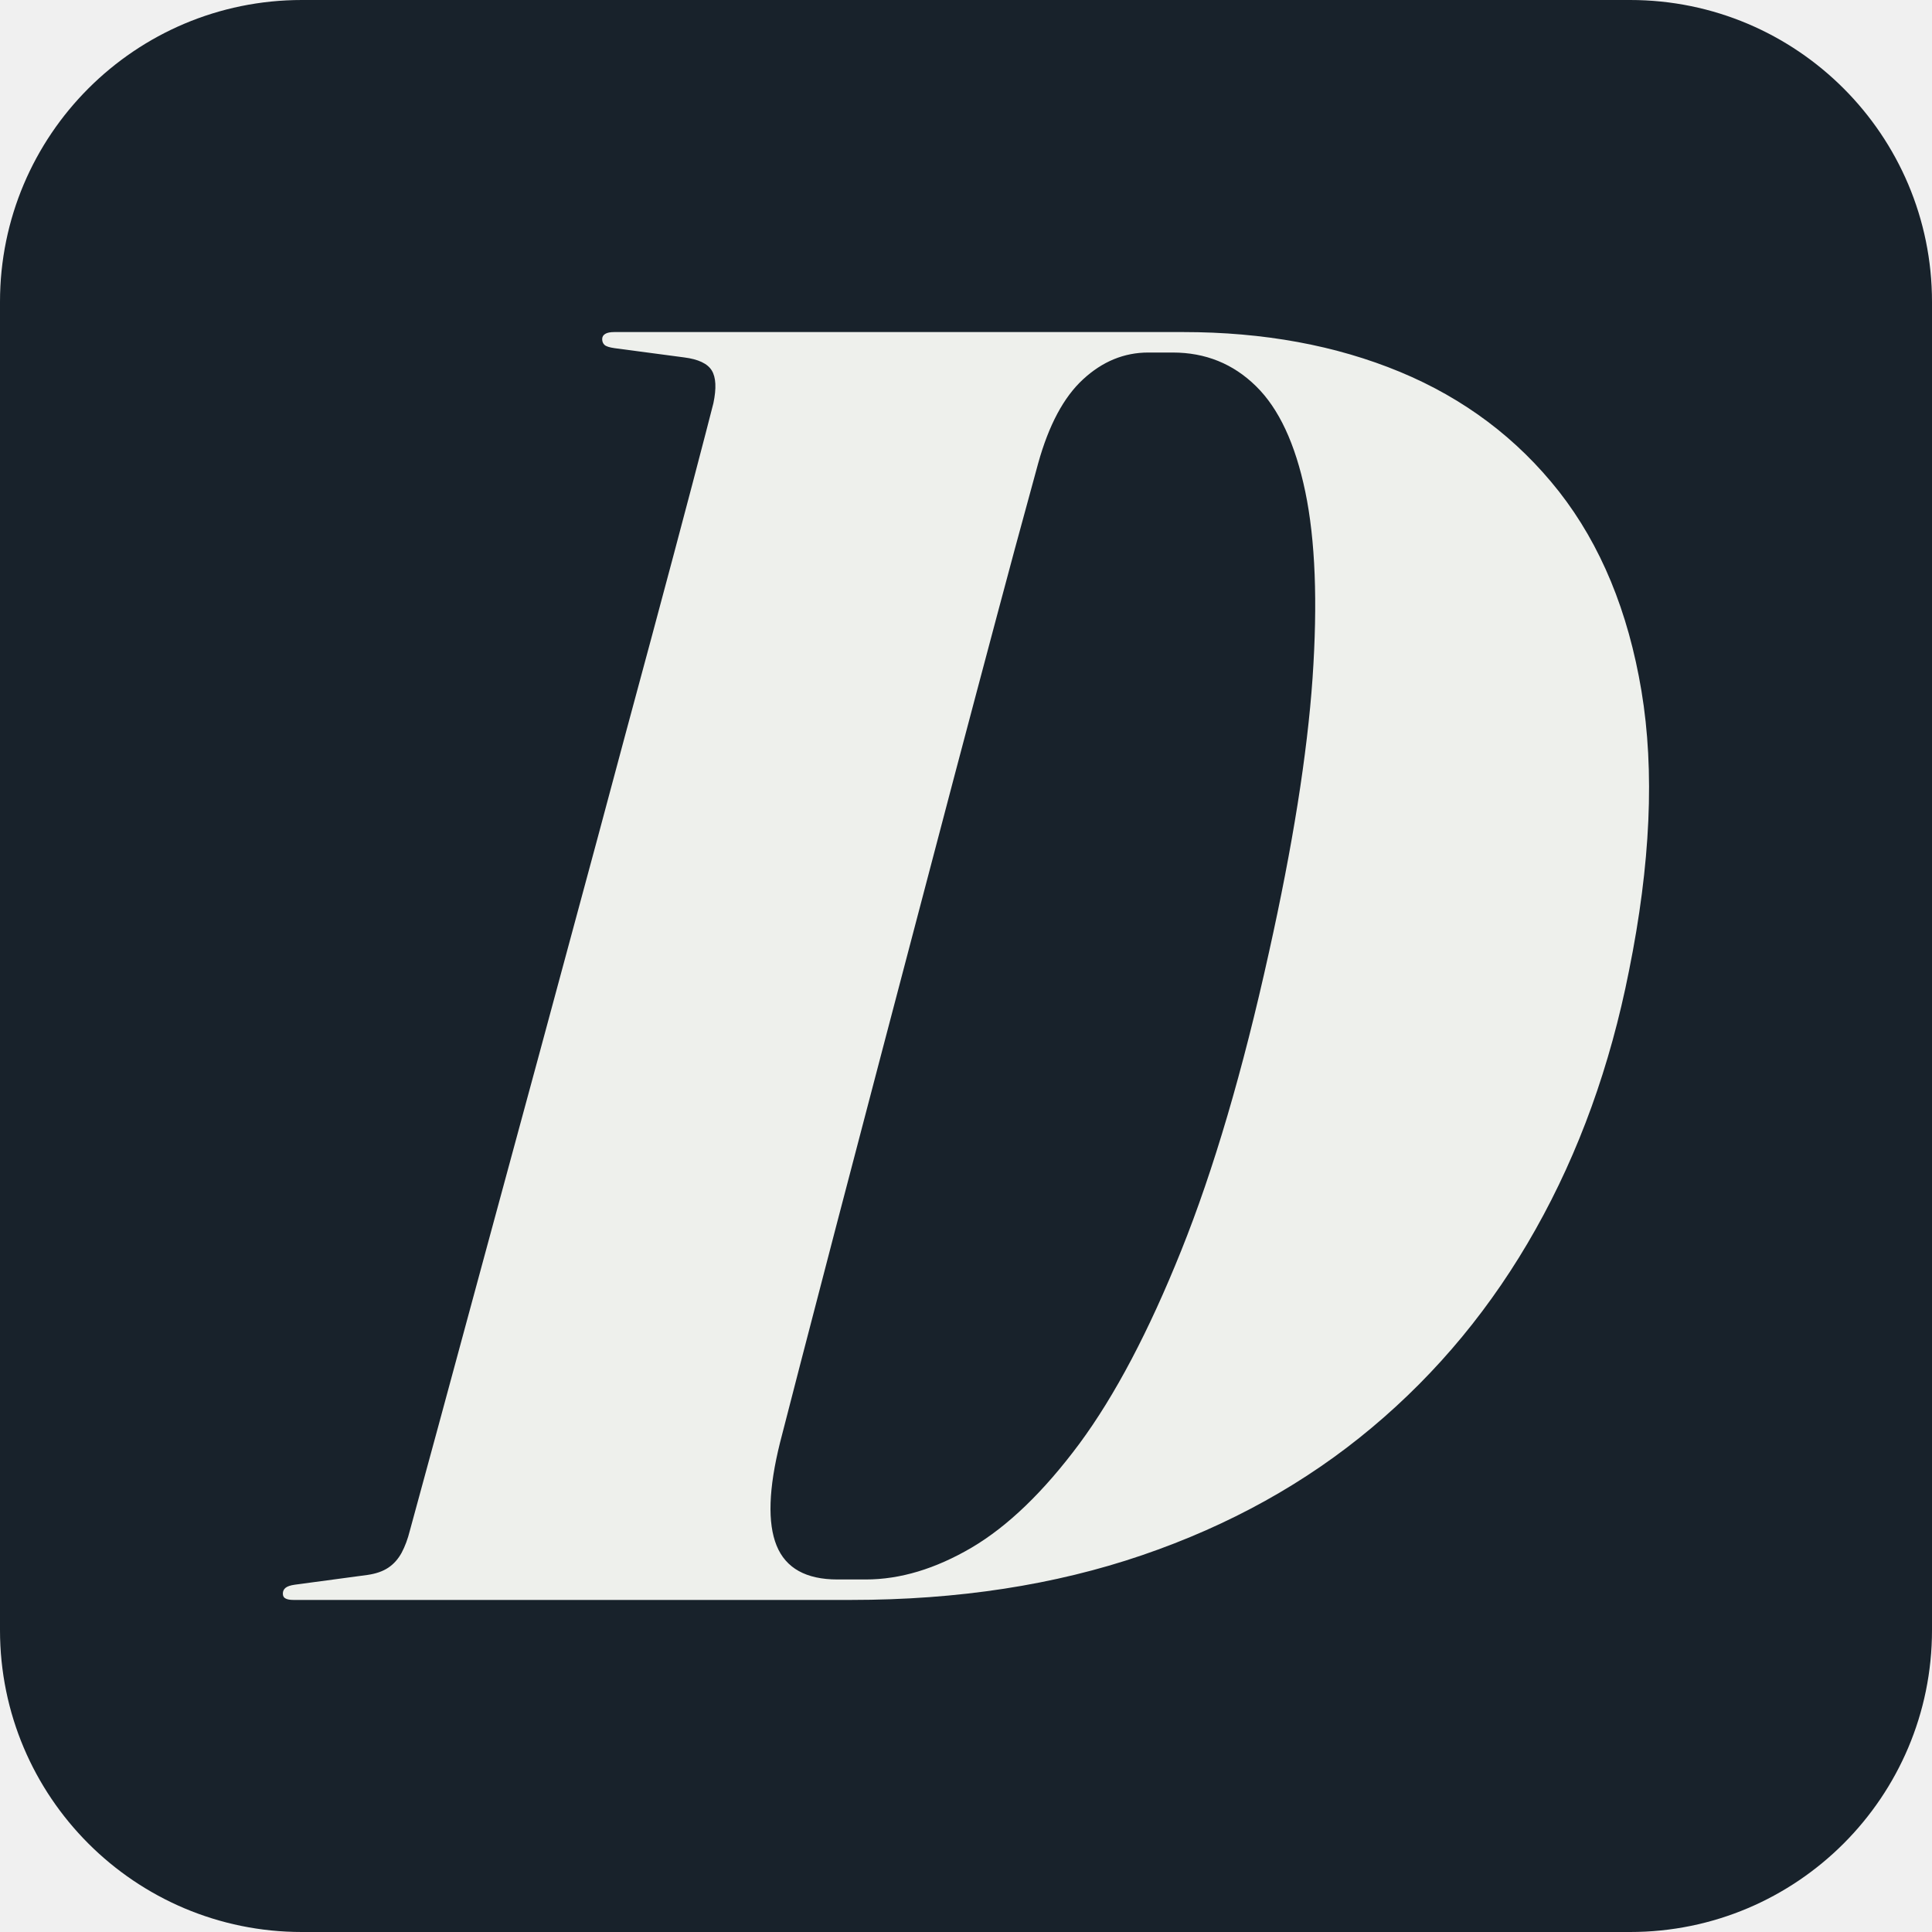
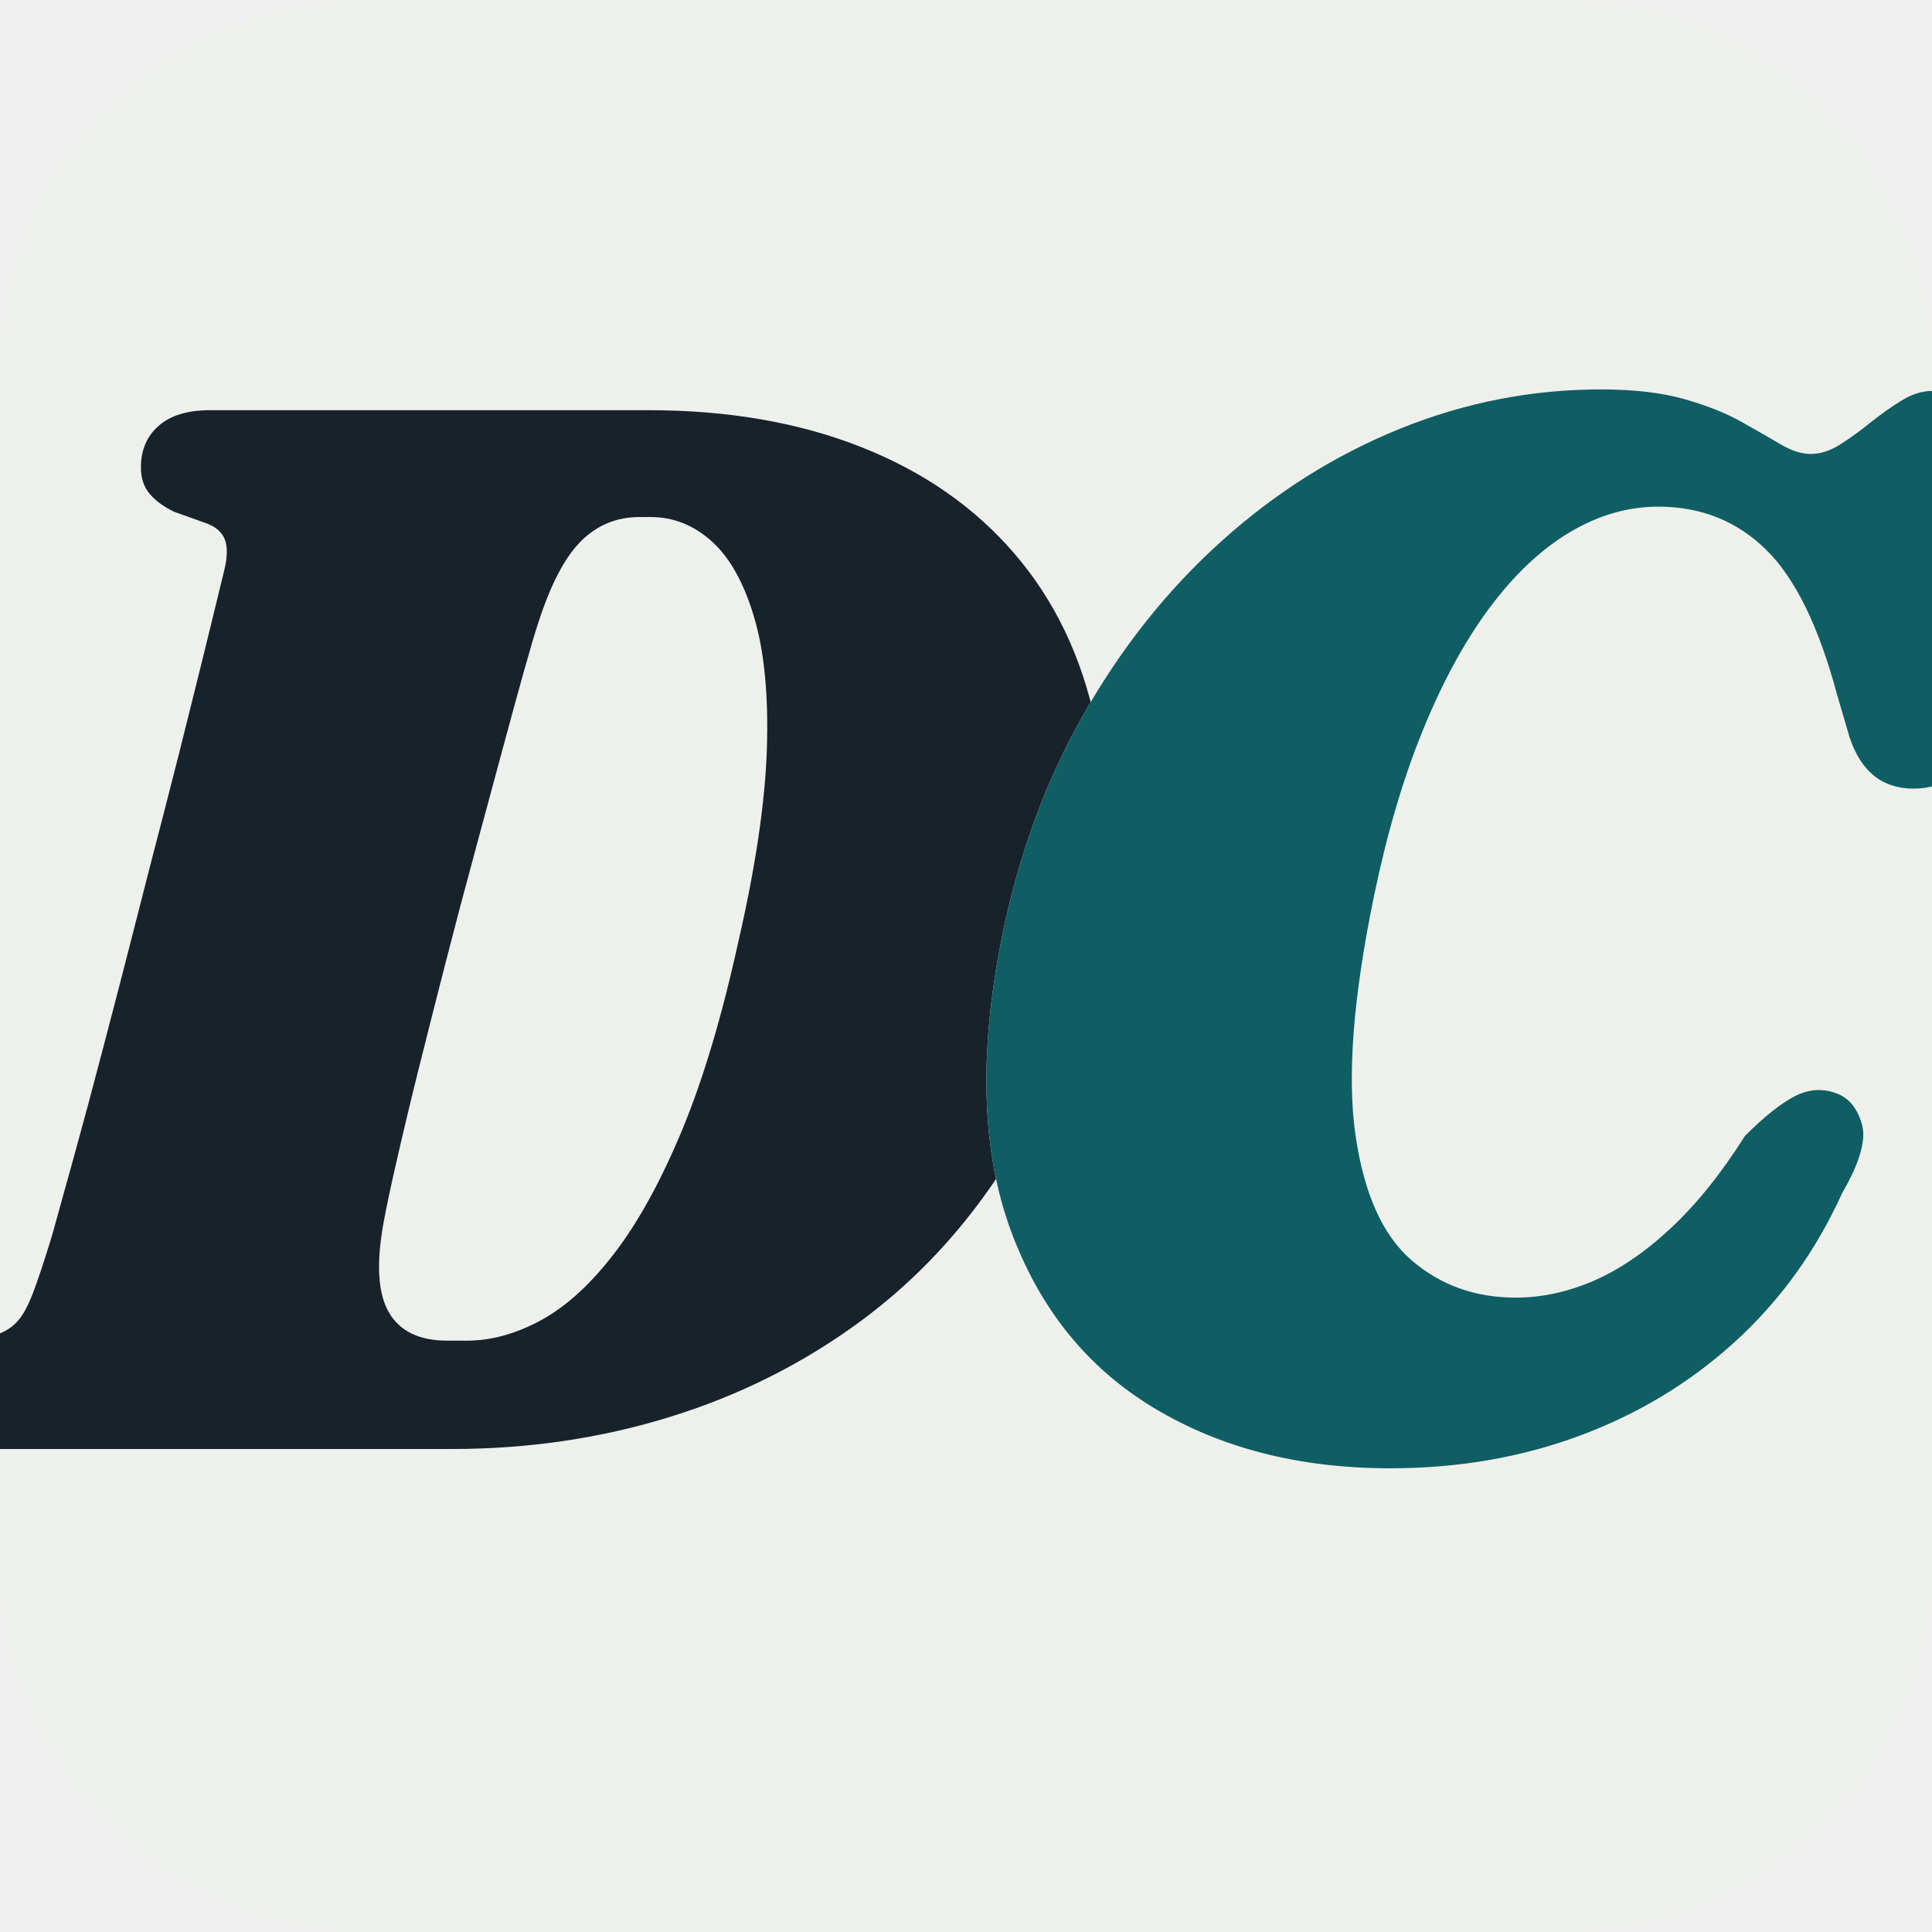
- <svg xmlns="http://www.w3.org/2000/svg" viewBox="0 0 64 64">
-   <style>.b{fill:#18222B}.f{fill:#EEF0EC}@media (prefers-color-scheme:dark){.b{fill:#EEF0EC}.f{fill:#18222B}}</style>
-   <rect class="b" width="64" height="64" rx="10" />
-   <g transform="translate(10.45 53) scale(0.06)">
-     <path class="f" d="M-18 -3.5Q-18 -5.5 -16.5 -6.7Q-15 -7.9 -11.5 -8.4L28.7 -13.8Q35.7 -14.8 40.2 -17.8Q44.7 -20.8 47.6 -26.1Q50.4 -31.4 52.1 -38.2Q56.9 -55.6 67.6 -95.1Q78.3 -134.6 92.8 -188.1Q107.3 -241.6 123.6 -301.6Q139.9 -361.7 155.8 -420.8Q171.6 -479.9 185.3 -530.5Q198.9 -581.1 208 -615.7Q217.1 -650.4 219.7 -660.7Q222.3 -673.1 218.8 -678.8Q215.3 -684.5 203.6 -686L165.2 -691.1Q160.9 -691.7 159.6 -692.9Q158.3 -694.1 158.3 -696.1Q158.3 -698 160 -699Q161.6 -700 165 -700H479.1Q545.7 -700 598.8 -678Q652 -655.9 686.6 -611.9Q721.1 -567.8 732.1 -501.8Q743.1 -435.8 725.2 -347.3Q709.6 -268.5 673.7 -204.7Q637.8 -140.8 583.2 -95.1Q528.7 -49.4 456.4 -24.7Q384.1 0 295.7 0H-12.1Q-15.1 0 -16.5 -0.8Q-18 -1.5 -18 -3.5Z M303.8 -11.3Q332.3 -11.3 362.3 -28.9Q392.3 -46.6 421.8 -86.3Q451.2 -126.1 478 -192.9Q504.8 -259.6 526.4 -357.4Q546.1 -445.9 550.5 -508.9Q554.8 -571.9 546.5 -611.8Q538.2 -651.6 519.3 -670.1Q500.4 -688.7 473.3 -688.7H459.8Q439.8 -688.7 423.8 -673.9Q407.8 -659.2 399 -627.5Q395 -613 386 -579.8Q377.1 -546.7 365 -501.1Q352.9 -455.6 339.5 -404.5Q326.1 -353.3 312.6 -302.2Q299.2 -251.1 287.6 -206.8Q276 -162.4 267.8 -130.7Q259.6 -99 256.5 -86.9Q247 -48.7 254.6 -30Q262.2 -11.3 288.2 -11.3Z" />
+ <svg xmlns="http://www.w3.org/2000/svg" viewBox="0 0 16 16">
+   <style>.bg{fill:#EEF0EC}.ko{stroke:#EEF0EC}.fg{fill:#18222B}.ac{fill:#0F5E63}@media (prefers-color-scheme:dark){.bg{fill:#151B20}.ko{stroke:#151B20}.fg{fill:#E6E9E4}.ac{fill:#5FB3B3}}</style>
+   <rect class="bg" width="16" height="16" rx="3" />
+   <defs>
+     <mask id="ksmall" maskUnits="userSpaceOnUse" x="-2048" y="-2048" width="4096" height="4096">
+       <rect x="-2048" y="-2048" width="4096" height="4096" fill="#fff" />
+       <path fill="#000" stroke="#000" stroke-width="0.0" stroke-linejoin="round" transform="translate(7.575 12.000) scale(0.01229)" d="M621.5 -239.5Q633.5 -235 638.2 -219.2Q643 -203.5 625 -172.5Q598.5 -114 553 -72.5Q507.5 -31 448.2 -9Q389 13 320.5 13Q228.5 13 161 -27.8Q93.5 -68.5 64.5 -148Q35.5 -227.5 58.5 -343.5Q75 -426.5 113.5 -494.5Q152 -562.5 206.8 -611.8Q261.5 -661 327 -687.5Q392.5 -714 462.5 -714Q495.5 -714 518.5 -707.5Q541.5 -701 557 -692.2Q572.5 -683.5 583.5 -677Q594.5 -670.5 604 -670.5Q613.5 -670.5 623.8 -677Q634 -683.5 644.2 -691.8Q654.5 -700 665 -706.5Q675.5 -713 686 -713Q702 -713 712 -703.8Q722 -694.5 721.5 -678L712 -480.5Q711.5 -462 700.2 -453.5Q689 -445 673 -445Q641.5 -445 630 -479.5L621.5 -508.5Q603 -577.5 573.5 -606.2Q544 -635 501 -635Q470.5 -635 441.5 -617.8Q412.5 -600.5 387.5 -567Q362.5 -533.5 342.5 -484.5Q322.5 -435.5 309.5 -372.5Q288.5 -271 297 -211.8Q305.5 -152.5 334.8 -127.2Q364 -102 405 -102Q431 -102 457.2 -113.2Q483.5 -124.5 509.5 -148.8Q535.5 -173 559.5 -211Q579 -230.5 593.2 -237.8Q607.5 -245 621.5 -239.5Z" />
+     </mask>
+   </defs>
+   <g mask="url(#ksmall)">
+     <path class="fg" transform="translate(-0.701 12.000) scale(0.01229)" d="M5 -32.5Q5 -45 13 -55.2Q21 -65.5 33.5 -70.5L56 -77.5Q64 -80.5 69.2 -86.5Q74.5 -92.5 79.5 -105.8Q84.5 -119 92 -143.5Q98 -165 107 -197.5Q116 -230 126.2 -269Q136.5 -308 147 -349.2Q157.5 -390.5 167.8 -430Q178 -469.5 186.2 -502.8Q194.5 -536 200.2 -559.5Q206 -583 208 -591.5Q211.5 -605.5 208.5 -613Q205.5 -620.5 195.5 -624L174.5 -631.5Q164 -636.5 158 -643.5Q152 -650.5 152 -661.5Q152 -679 164 -689.5Q176 -700 198.5 -700H494Q574.5 -700 637.2 -675.2Q700 -650.5 740.5 -603.5Q781 -556.5 795.2 -489.8Q809.5 -423 792 -338.5Q775 -255.5 734.8 -192Q694.5 -128.5 636.8 -86Q579 -43.5 509 -21.8Q439 0 361.5 0H44.5Q21 0 13 -9.2Q5 -18.5 5 -32.5ZM371.5 -73Q396.5 -73 422 -87Q447.5 -101 471.5 -132.5Q495.5 -164 516.8 -215.2Q538 -266.5 554.5 -341.5Q572 -417.5 573.8 -471.8Q575.5 -526 565.2 -560.5Q555 -595 536.8 -611.5Q518.5 -628 495.5 -628H488Q465 -628 448.8 -612Q432.5 -596 420 -557.5Q416.5 -547 410 -523.8Q403.5 -500.5 395 -469Q386.5 -437.5 376.8 -401.5Q367 -365.5 357.5 -328.5Q348 -291.5 339.5 -257.5Q331 -223.5 324.8 -196.2Q318.5 -169 315.5 -152.5Q308 -111.5 319 -92.2Q330 -73 358.5 -73Z" />
  </g>
+   <path class="ac" transform="translate(7.575 12.000) scale(0.01229)" d="M621.5 -239.5Q633.5 -235 638.2 -219.2Q643 -203.5 625 -172.5Q598.5 -114 553 -72.5Q507.5 -31 448.2 -9Q389 13 320.5 13Q228.5 13 161 -27.8Q93.5 -68.5 64.5 -148Q35.5 -227.5 58.5 -343.5Q75 -426.5 113.5 -494.5Q152 -562.5 206.8 -611.8Q261.5 -661 327 -687.5Q392.5 -714 462.5 -714Q495.5 -714 518.5 -707.5Q541.5 -701 557 -692.2Q572.5 -683.5 583.5 -677Q594.5 -670.5 604 -670.5Q613.5 -670.5 623.8 -677Q634 -683.5 644.2 -691.8Q654.5 -700 665 -706.5Q675.5 -713 686 -713Q702 -713 712 -703.8Q722 -694.5 721.5 -678L712 -480.5Q711.5 -462 700.2 -453.5Q689 -445 673 -445Q641.5 -445 630 -479.5L621.5 -508.5Q603 -577.5 573.5 -606.2Q544 -635 501 -635Q470.5 -635 441.5 -617.8Q412.5 -600.5 387.5 -567Q362.5 -533.5 342.5 -484.5Q322.5 -435.5 309.5 -372.5Q288.5 -271 297 -211.8Q305.5 -152.5 334.8 -127.2Q364 -102 405 -102Q431 -102 457.2 -113.2Q483.5 -124.5 509.5 -148.8Q535.5 -173 559.5 -211Q579 -230.5 593.2 -237.8Q607.5 -245 621.5 -239.5Z" />
</svg>
